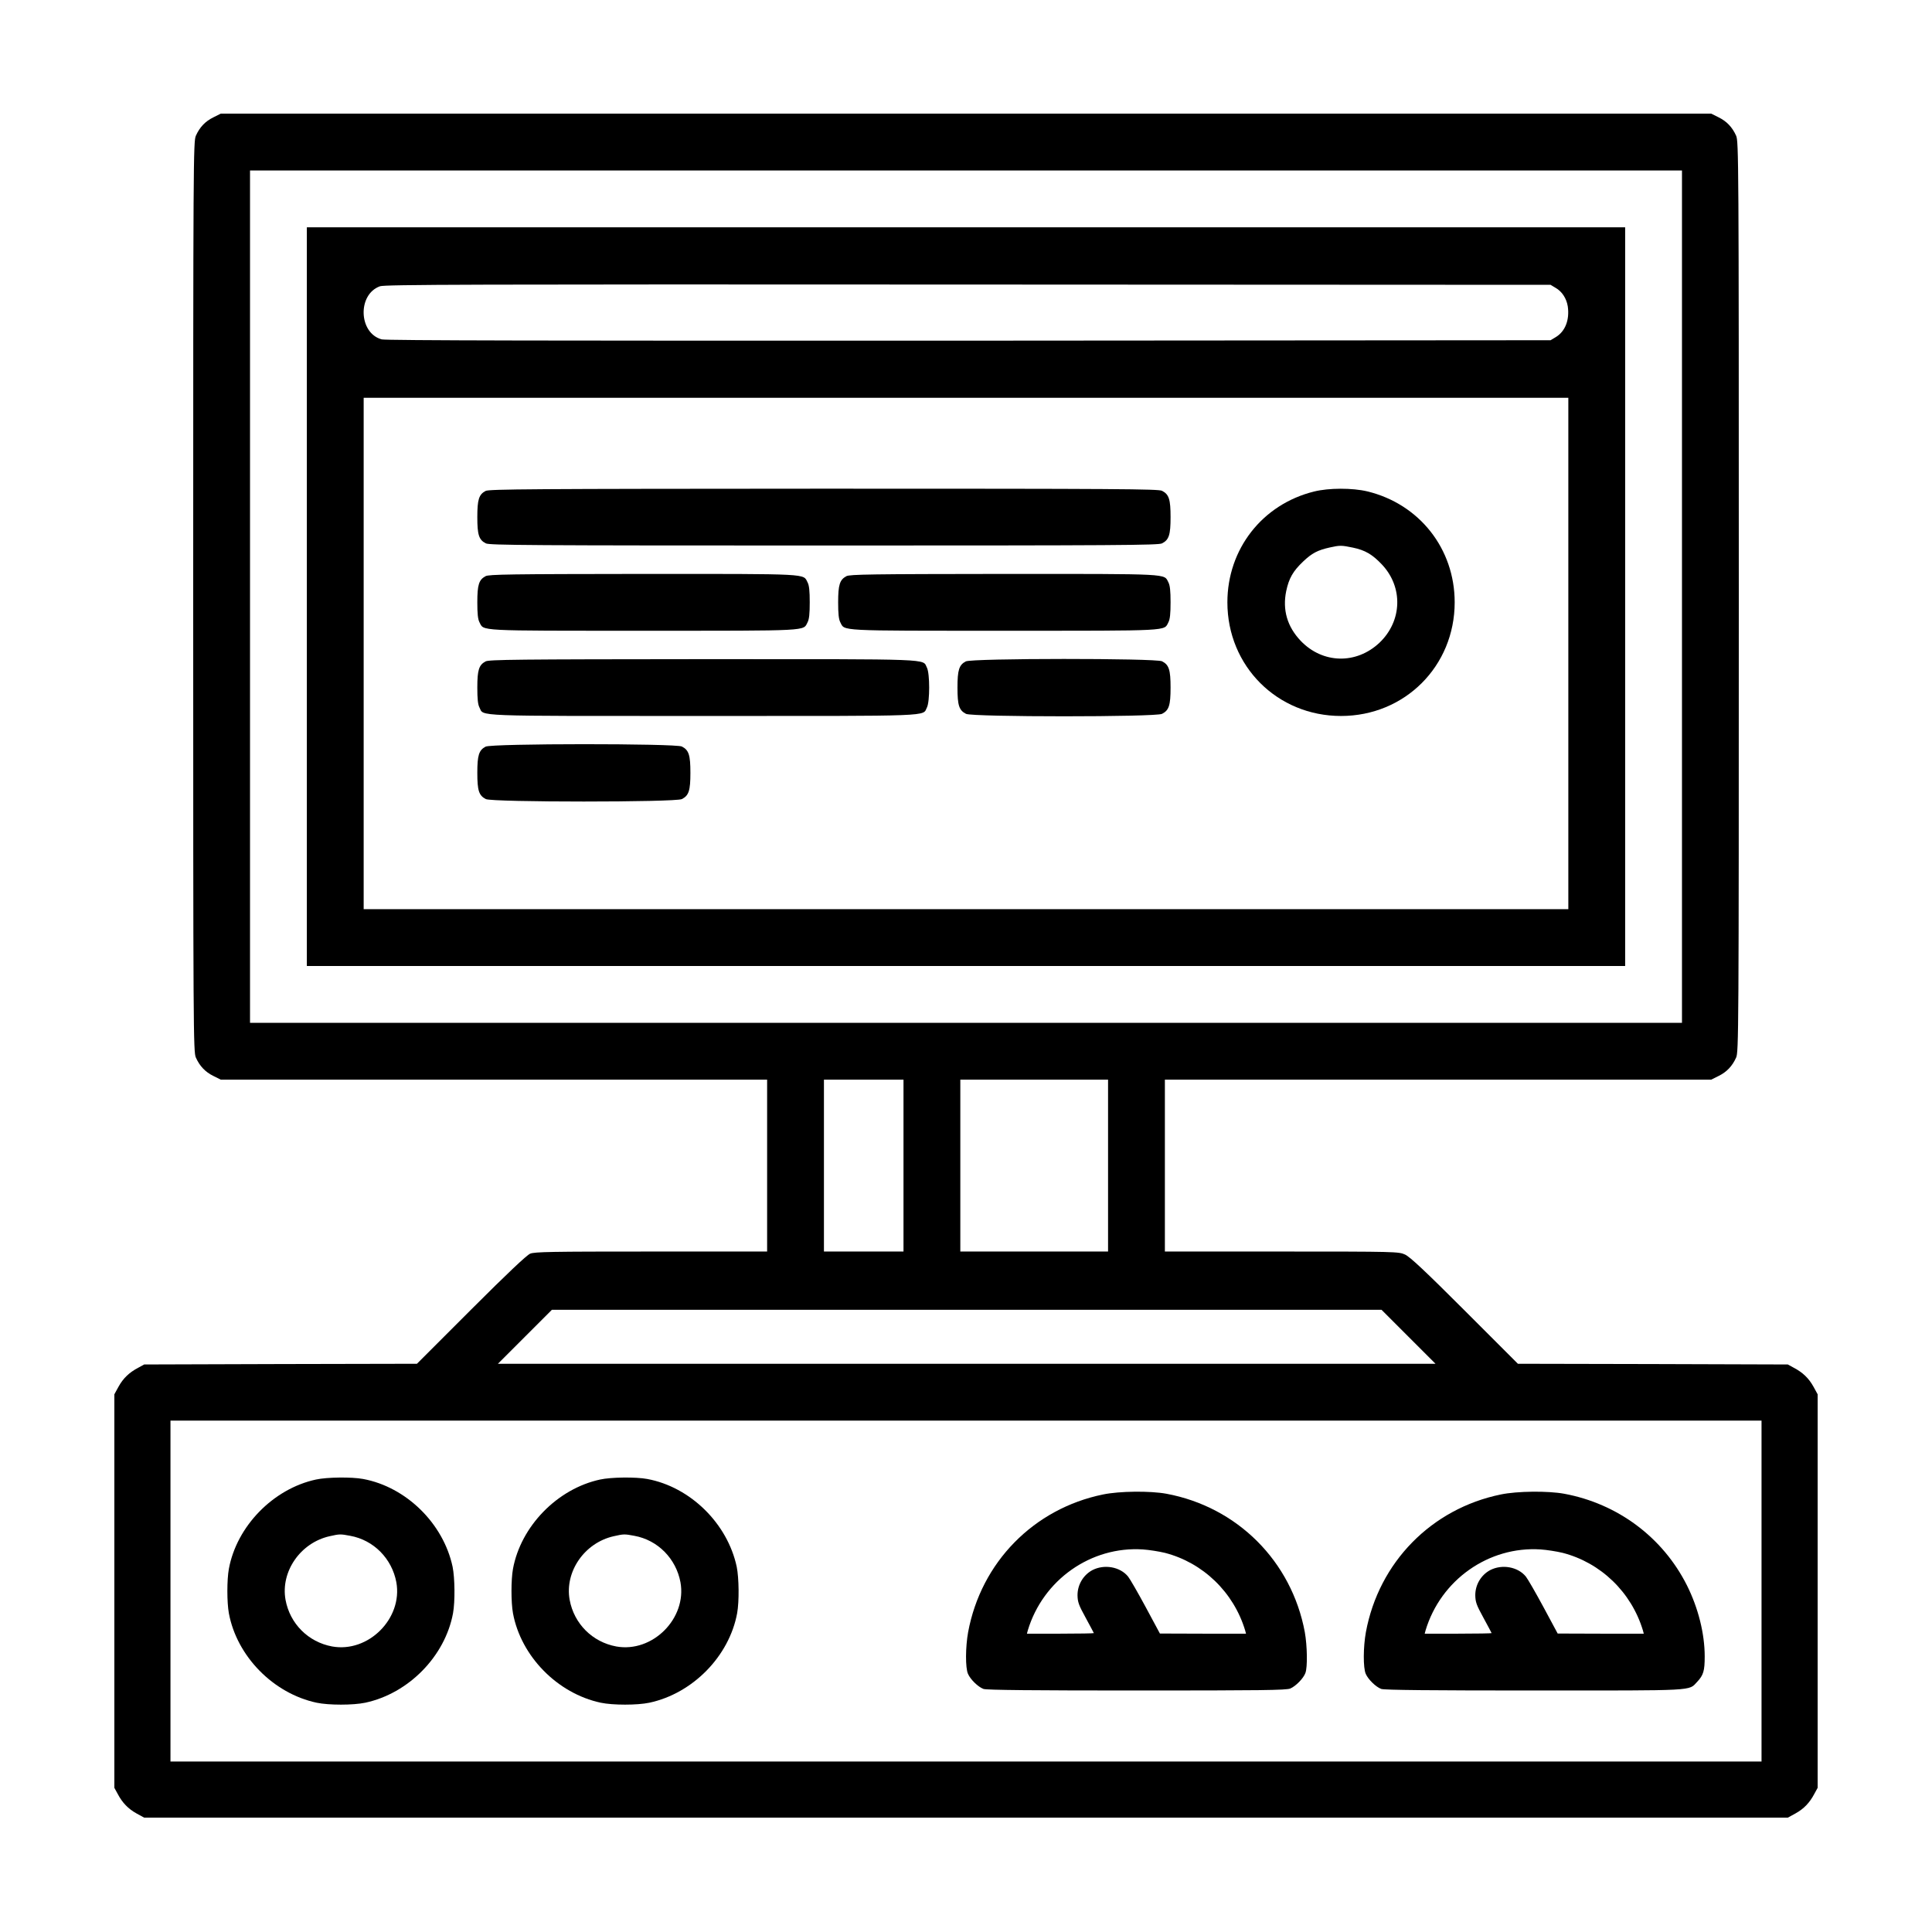
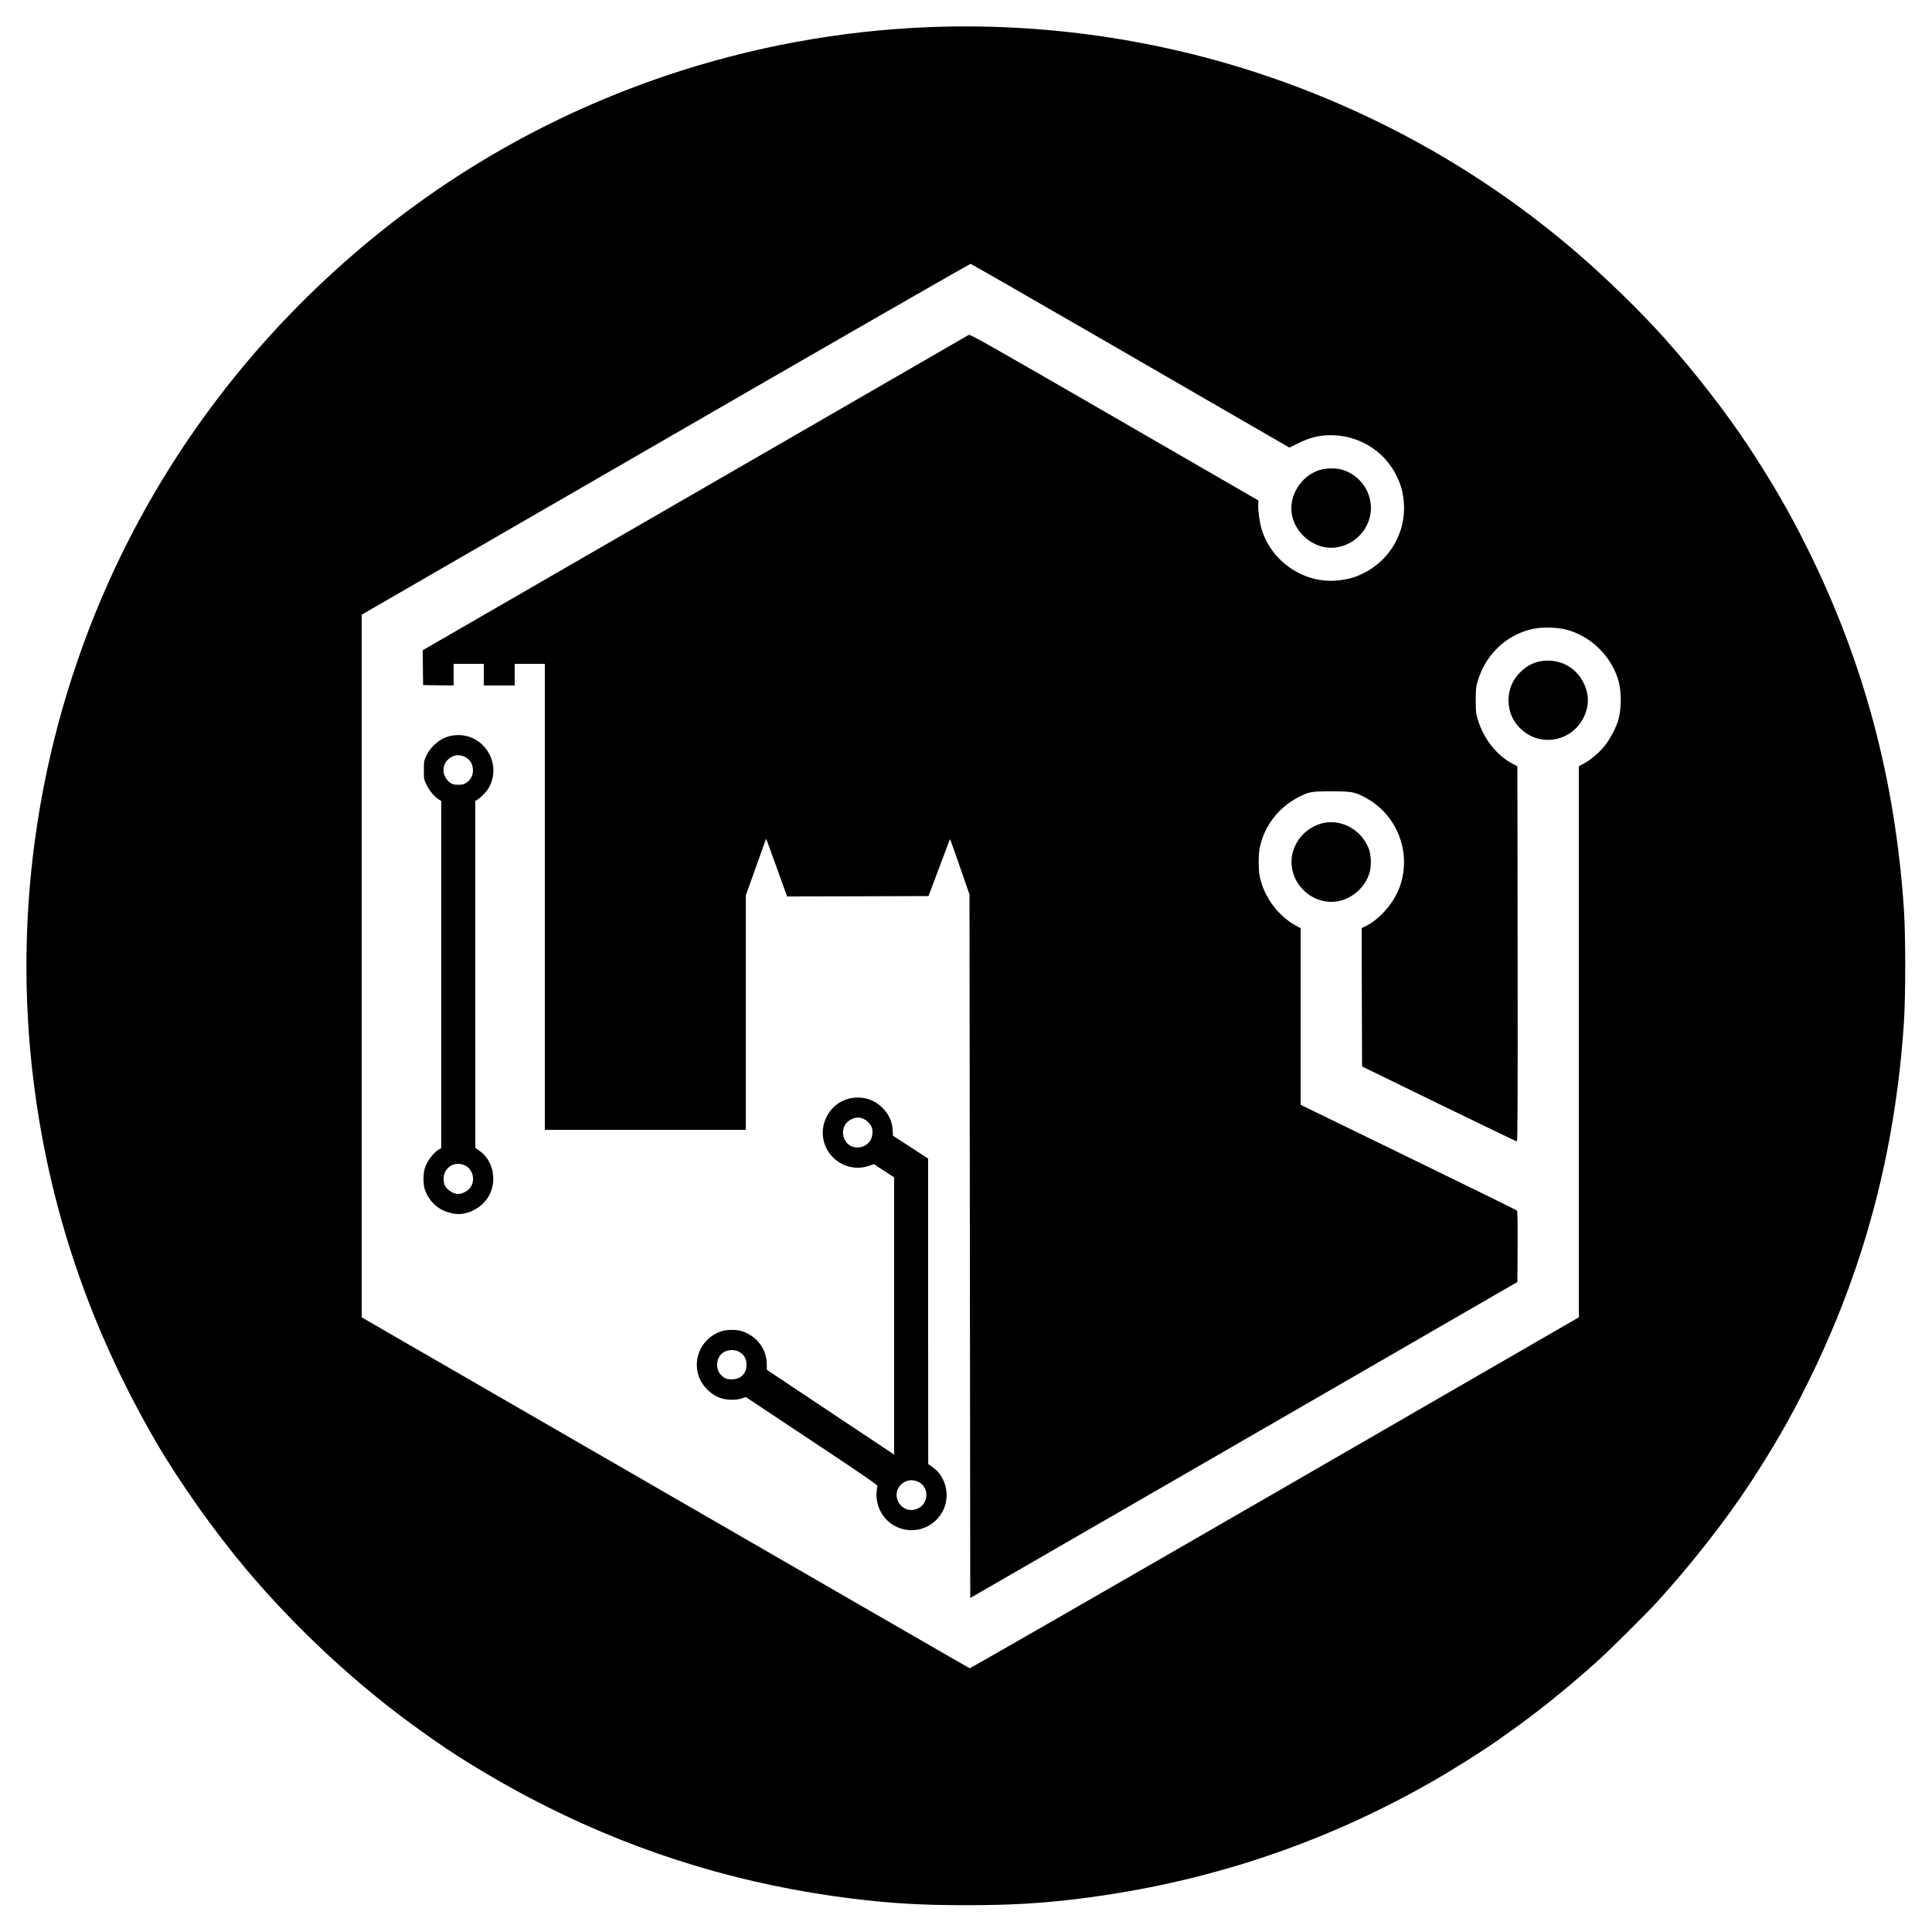
- <svg xmlns="http://www.w3.org/2000/svg" version="1.0" width="1360pt" height="1360pt" viewBox="0 0 1360 1360" preserveAspectRatio="xMidYMid meet">
-   <g transform="translate(0,1360) scale(0.1,-0.1)" fill="#000000" stroke="none">
-     <path d="M1502 12774 c-57 -28 -96 -69 -123 -129 -18 -38 -19 -165 -19 -3245 0 -3080 1 -3207 19 -3245 27 -60 66 -101 123 -129 l52 -26 1923 0 1923 0 0 -605 0 -605 -815 0 c-711 0 -820 -2 -853 -15 -25 -11 -159 -137 -417 -395 l-380 -380 -960 -2 -960 -3 -42 -23 c-63 -33 -106 -74 -139 -134 l-29 -53 0 -1385 0 -1385 23 -42 c33 -63 74 -106 134 -139 l53 -29 5785 0 5785 0 53 29 c60 33 101 76 134 139 l23 42 0 1385 0 1385 -29 53 c-33 60 -76 101 -139 134 l-42 23 -950 3 -950 2 -375 375 c-279 279 -386 379 -420 394 -44 20 -63 21 -867 21 l-823 0 0 605 0 605 1923 0 1923 0 52 26 c57 28 96 69 123 129 18 38 19 165 19 3245 0 3080 -1 3207 -19 3245 -27 60 -66 101 -123 129 l-52 26 -5246 0 -5246 0 -52 -26z m10338 -3374 l0 -3000 -5040 0 -5040 0 0 3000 0 3000 5040 0 5040 0 0 -3000z m-5480 -4005 l0 -605 -280 0 -280 0 0 605 0 605 280 0 280 0 0 -605z m1440 0 l0 -605 -520 0 -520 0 0 605 0 605 520 0 520 0 0 -605z m2115 -1205 l190 -190 -3300 0 -3300 0 190 190 190 190 2920 0 2920 0 190 -190z m2485 -1790 l0 -1200 -5600 0 -5600 0 0 1200 0 1200 5600 0 5600 0 0 -1200z" />
-     <path d="M2160 9400 l0 -2600 4640 0 4640 0 0 2600 0 2600 -4640 0 -4640 0 0 -2600z m8790 2174 c46 -26 77 -75 86 -130 14 -96 -18 -178 -86 -218 l-35 -21 -4094 -3 c-2940 -1 -4105 1 -4134 9 -163 44 -172 317 -12 374 34 12 624 14 4140 12 l4100 -2 35 -21z m90 -2574 l0 -1800 -4240 0 -4240 0 0 1800 0 1800 4240 0 4240 0 0 -1800z" />
-     <path d="M3418 10144 c-47 -25 -58 -61 -58 -184 0 -125 11 -160 60 -185 26 -13 298 -15 2380 -15 2082 0 2354 2 2380 15 49 25 60 60 60 185 0 125 -11 160 -60 185 -26 13 -298 15 -2382 15 -2062 -1 -2356 -3 -2380 -16z" />
-     <path d="M9250 10140 c-364 -90 -610 -405 -610 -780 0 -449 351 -800 800 -800 449 0 800 351 800 800 0 377 -248 692 -615 781 -105 25 -271 25 -375 -1z m274 -395 c86 -18 137 -48 204 -119 150 -159 143 -397 -17 -550 -163 -154 -400 -149 -555 13 -95 100 -129 218 -102 350 19 90 48 141 120 209 61 58 101 79 186 98 72 16 83 16 164 -1z" />
-     <path d="M3418 9544 c-47 -25 -58 -61 -58 -184 0 -80 4 -119 15 -140 33 -63 -32 -60 1155 -60 1187 0 1122 -3 1155 60 11 21 15 60 15 140 0 80 -4 119 -15 140 -33 63 32 60 -1157 60 -938 -1 -1087 -3 -1110 -16z" />
-     <path d="M5958 9544 c-47 -25 -58 -61 -58 -184 0 -80 4 -119 15 -140 33 -63 -32 -60 1155 -60 1187 0 1122 -3 1155 60 11 21 15 60 15 140 0 80 -4 119 -15 140 -33 63 32 60 -1157 60 -938 -1 -1087 -3 -1110 -16z" />
-     <path d="M3418 8944 c-47 -25 -58 -61 -58 -184 0 -80 4 -119 15 -140 33 -64 -74 -60 1575 -60 1649 0 1542 -4 1575 60 21 41 21 239 0 280 -33 64 74 60 -1577 60 -1310 -1 -1507 -3 -1530 -16z" />
-     <path d="M6798 8944 c-47 -25 -58 -61 -58 -184 0 -125 11 -160 60 -185 44 -23 1336 -23 1380 0 49 25 60 60 60 185 0 125 -11 160 -60 185 -43 22 -1341 22 -1382 -1z" />
-     <path d="M3418 8344 c-47 -25 -58 -61 -58 -184 0 -125 11 -160 60 -185 44 -23 1336 -23 1380 0 49 25 60 60 60 185 0 125 -11 160 -60 185 -43 22 -1341 22 -1382 -1z" />
-     <path d="M2224 3185 c-301 -65 -558 -329 -613 -629 -14 -77 -14 -235 0 -312 56 -303 313 -565 618 -630 85 -18 257 -18 342 0 305 65 562 327 618 630 15 83 13 248 -3 327 -65 305 -327 562 -630 618 -80 15 -256 13 -332 -4z m241 -396 c166 -30 294 -161 325 -327 46 -255 -197 -498 -452 -452 -168 31 -297 160 -328 328 -36 199 105 402 310 448 71 16 76 16 145 3z" />
-     <path d="M4224 3185 c-301 -65 -558 -329 -613 -629 -14 -77 -14 -235 0 -312 56 -303 313 -565 618 -630 85 -18 257 -18 342 0 305 65 562 327 618 630 15 83 13 248 -3 327 -65 305 -327 562 -630 618 -80 15 -256 13 -332 -4z m241 -396 c166 -30 294 -161 325 -327 46 -255 -197 -498 -452 -452 -168 31 -297 160 -328 328 -36 199 105 402 310 448 71 16 76 16 145 3z" />
-     <path d="M7765 3080 c-489 -100 -859 -478 -950 -969 -19 -105 -20 -251 -1 -294 17 -39 71 -92 109 -106 19 -8 362 -11 1078 -11 871 0 1055 2 1082 14 39 17 92 71 106 109 16 41 13 192 -4 288 -93 499 -475 881 -974 974 -115 21 -330 19 -446 -5z m435 -411 c268 -69 484 -277 565 -546 l6 -23 -303 0 -303 1 -100 186 c-55 102 -111 199 -124 215 -56 69 -168 89 -252 45 -63 -34 -104 -102 -104 -176 1 -49 8 -69 58 -160 31 -57 57 -106 57 -107 0 -2 -106 -4 -236 -4 l-235 0 6 23 c107 356 445 594 810 570 44 -3 114 -14 155 -24z" />
-     <path d="M10565 3080 c-489 -100 -859 -478 -950 -969 -19 -105 -20 -251 -1 -294 17 -39 71 -92 109 -106 19 -8 362 -11 1078 -11 1152 0 1084 -4 1146 61 44 47 53 77 53 179 0 159 -45 340 -125 500 -170 338 -487 575 -864 645 -115 21 -330 19 -446 -5z m435 -411 c268 -69 484 -277 565 -546 l6 -23 -303 0 -303 1 -100 186 c-55 102 -111 199 -124 215 -56 69 -168 89 -252 45 -63 -34 -104 -102 -104 -176 1 -49 8 -69 58 -160 31 -57 57 -106 57 -107 0 -2 -106 -4 -236 -4 l-235 0 6 23 c107 356 445 594 810 570 44 -3 114 -14 155 -24z" />
+ <svg xmlns="http://www.w3.org/2000/svg" version="1.0" width="2500pt" height="2500pt" viewBox="0 0 2500 2500" preserveAspectRatio="xMidYMid meet">
+   <g transform="translate(0,2500) scale(0.1,-0.1)" fill="#000000" stroke="none">
+     <path d="M12025 24649 c-1156 -45 -2311 -258 -3406 -628 -1706 -576 -3237 -1508 -4546 -2768 -1134 -1091 -2041 -2380 -2676 -3803 -936 -2098 -1258 -4413 -931 -6680 225 -1562 738 -3025 1548 -4420 308 -529 755 -1161 1175 -1660 654 -777 1461 -1523 2261 -2089 58 -41 134 -95 170 -121 387 -273 948 -604 1450 -855 1255 -628 2555 -1019 3965 -1194 490 -61 889 -84 1465 -84 576 0 975 23 1465 84 1622 201 3129 699 4535 1497 280 159 672 405 880 552 36 26 112 80 170 121 348 246 723 548 1110 894 166 149 637 616 793 787 436 480 878 1044 1188 1518 304 464 507 816 734 1270 739 1479 1149 3007 1262 4704 22 346 22 1106 0 1452 -113 1697 -523 3225 -1262 4704 -227 454 -430 806 -734 1270 -287 439 -699 972 -1095 1415 -319 357 -761 788 -1161 1131 -1168 1002 -2526 1774 -4000 2273 -1392 472 -2887 688 -4360 630z m2065 -3941 c833 -481 1758 -1016 2055 -1188 l540 -312 100 50 c171 86 315 119 488 109 323 -17 616 -197 773 -476 76 -136 112 -257 121 -413 21 -360 -170 -703 -487 -876 -126 -68 -212 -95 -359 -112 -435 -49 -861 232 -994 656 -27 85 -50 258 -45 333 l3 44 -1865 1078 c-1662 960 -1867 1076 -1885 1065 -11 -7 -1605 -927 -3543 -2046 l-3522 -2034 2 -225 3 -226 198 -3 197 -2 0 140 0 140 195 0 195 0 0 -140 0 -140 200 0 200 0 0 140 0 140 195 0 195 0 0 -3015 0 -3015 1300 0 1300 0 0 1516 0 1516 131 366 c72 202 131 368 133 369 1 1 62 -167 136 -373 l135 -374 915 2 915 3 137 365 c75 201 138 368 140 372 2 4 59 -156 128 -355 l125 -362 5 -4551 5 -4552 3540 2044 3540 2045 3 456 c1 289 -1 460 -8 468 -5 6 -637 317 -1405 690 l-1395 679 0 1142 0 1142 -67 38 c-234 130 -414 380 -464 644 -15 85 -16 268 0 350 54 280 238 526 494 660 146 76 166 80 437 80 266 0 300 -6 445 -85 405 -221 592 -702 441 -1141 -71 -208 -253 -421 -437 -515 l-59 -29 2 -895 3 -895 995 -485 c547 -266 1001 -485 1008 -485 10 0 12 488 10 2427 l-3 2427 -66 35 c-206 112 -372 323 -445 566 -25 82 -28 104 -28 255 0 151 3 172 28 255 92 304 319 541 610 639 112 37 203 49 341 44 150 -6 253 -33 384 -100 241 -125 426 -355 490 -611 33 -133 31 -330 -4 -470 -26 -102 -117 -275 -191 -361 -74 -88 -183 -177 -267 -221 l-57 -30 0 -3566 0 -3565 -3935 -2273 c-2165 -1250 -3941 -2271 -3948 -2268 -11 4 -1383 796 -7295 4210 l-572 331 0 4546 0 4546 3933 2272 c2162 1250 3939 2270 3947 2268 8 -2 697 -397 1530 -878z" />
+     <path d="M17085 18921 c-212 -60 -375 -276 -375 -496 0 -307 299 -559 598 -506 247 44 431 260 432 506 0 233 -160 441 -385 500 -77 20 -194 18 -270 -4z" />
+     <path d="M19975 16449 c-117 -11 -216 -60 -307 -151 -96 -96 -148 -221 -148 -358 0 -169 74 -314 212 -416 254 -187 615 -98 758 188 76 152 76 299 1 453 -97 196 -296 306 -516 284z" />
+     <path d="M5816 15474 c-122 -30 -241 -130 -299 -252 -30 -64 -32 -73 -32 -188 0 -118 1 -121 37 -195 37 -75 105 -154 159 -186 l29 -17 0 -2246 0 -2246 -28 -16 c-75 -45 -159 -156 -186 -248 -20 -66 -21 -199 -2 -261 34 -111 106 -203 205 -263 62 -37 163 -66 231 -66 167 0 339 110 410 263 93 197 31 443 -140 559 l-49 33 -1 2245 0 2246 29 17 c39 23 109 94 138 141 108 170 84 401 -58 551 -115 122 -277 169 -443 129z m189 -263 c78 -36 115 -95 115 -183 0 -63 -29 -118 -83 -155 -34 -24 -51 -28 -106 -28 -53 0 -73 5 -102 24 -98 67 -120 204 -46 288 60 69 145 89 222 54z m13 -5292 c110 -54 139 -212 54 -303 -34 -36 -97 -66 -142 -66 -70 0 -155 59 -179 123 -6 16 -11 48 -11 73 0 147 145 237 278 173z" />
+     <path d="M17103 14345 c-187 -51 -334 -201 -378 -387 -74 -315 178 -628 506 -628 222 0 438 171 494 390 22 84 16 223 -13 298 -96 249 -364 393 -609 327z" />
+     <path d="M10986 10784 c-247 -60 -397 -330 -319 -577 75 -240 338 -375 574 -294 l67 23 131 -86 131 -85 0 -1793 0 -1794 -29 19 c-16 10 -386 256 -823 548 l-795 530 -1 73 c-2 195 -128 363 -322 427 -71 23 -199 22 -272 -4 -240 -83 -367 -337 -288 -575 44 -132 167 -253 297 -291 79 -23 194 -24 261 -1 l53 18 855 -568 c663 -440 853 -571 848 -583 -3 -9 -9 -46 -11 -84 -13 -166 73 -335 215 -421 221 -133 501 -61 631 161 116 199 58 468 -128 594 l-50 34 -1 1977 0 1976 -227 148 -228 147 -3 60 c-5 111 -41 201 -117 285 -113 126 -281 177 -449 136z m189 -263 c52 -23 102 -81 111 -126 23 -127 -50 -230 -171 -242 -209 -22 -289 267 -101 362 59 30 106 31 161 6z m-1617 -3010 c67 -34 102 -93 102 -171 0 -120 -84 -196 -206 -188 -52 3 -70 9 -100 34 -51 41 -74 88 -74 152 0 113 76 191 188 192 33 0 67 -7 90 -19z m2330 -1688 c138 -72 131 -279 -13 -344 -195 -89 -367 159 -216 310 62 62 150 74 229 34z" />
  </g>
</svg>
